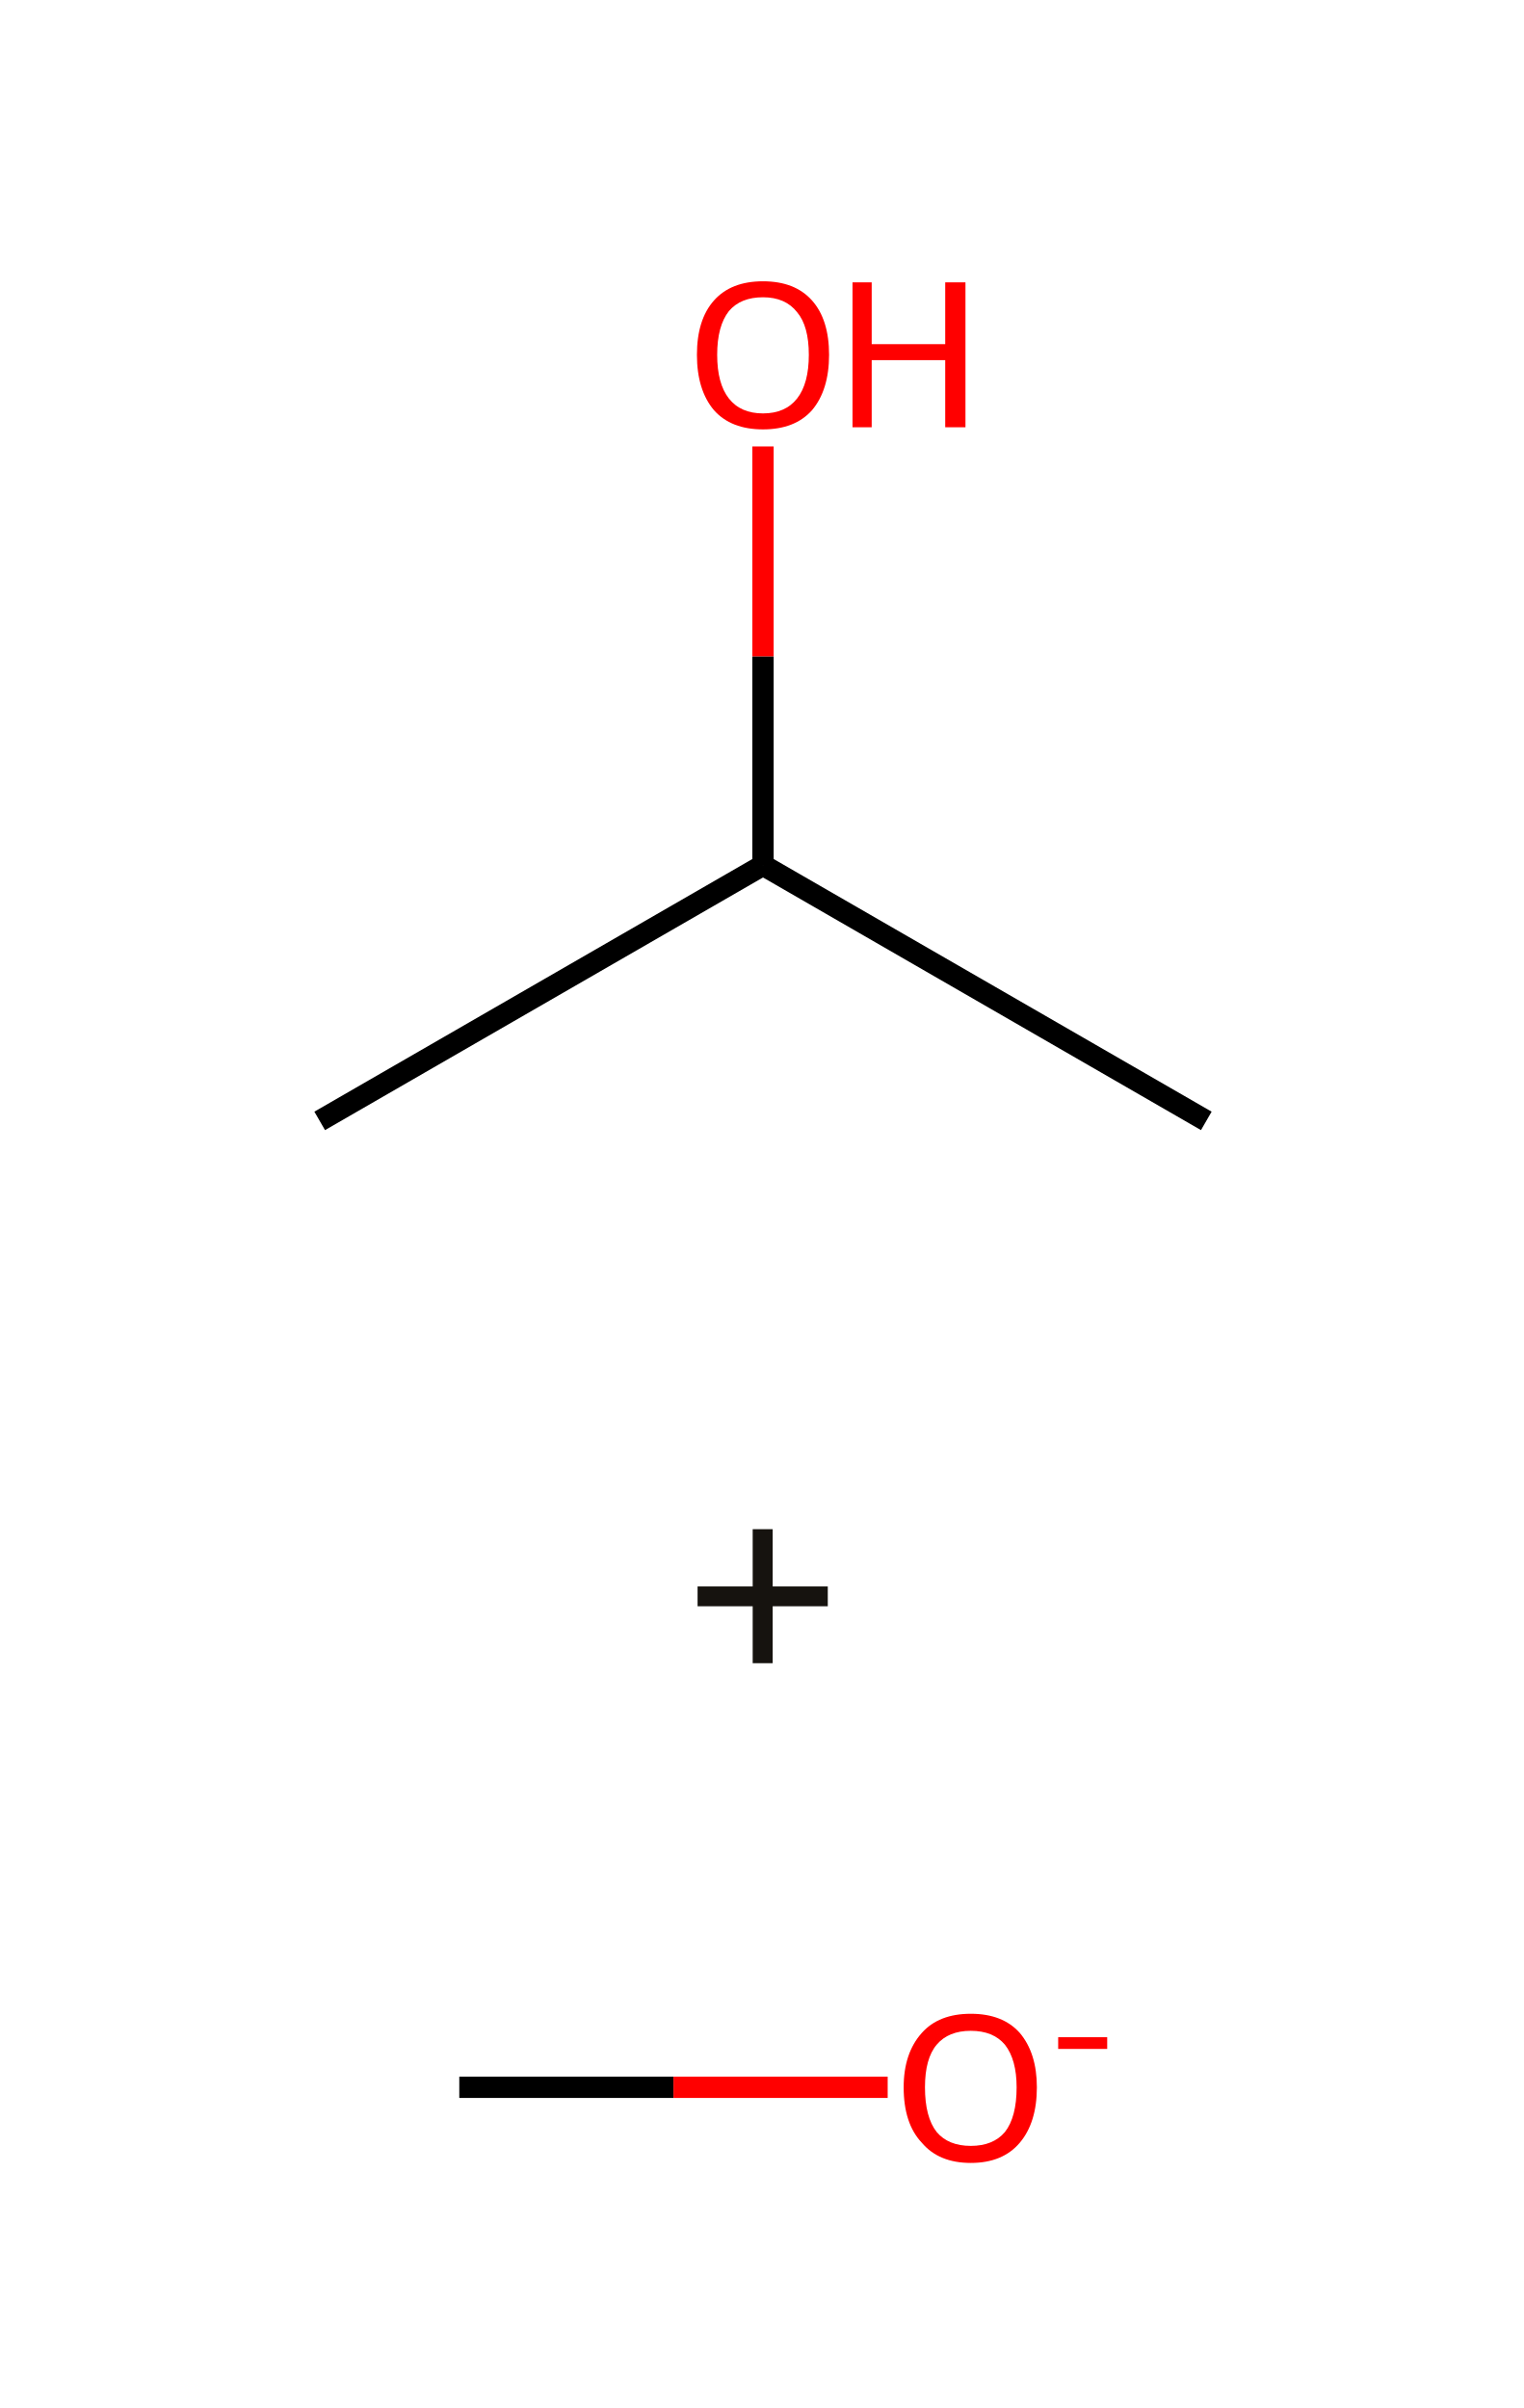
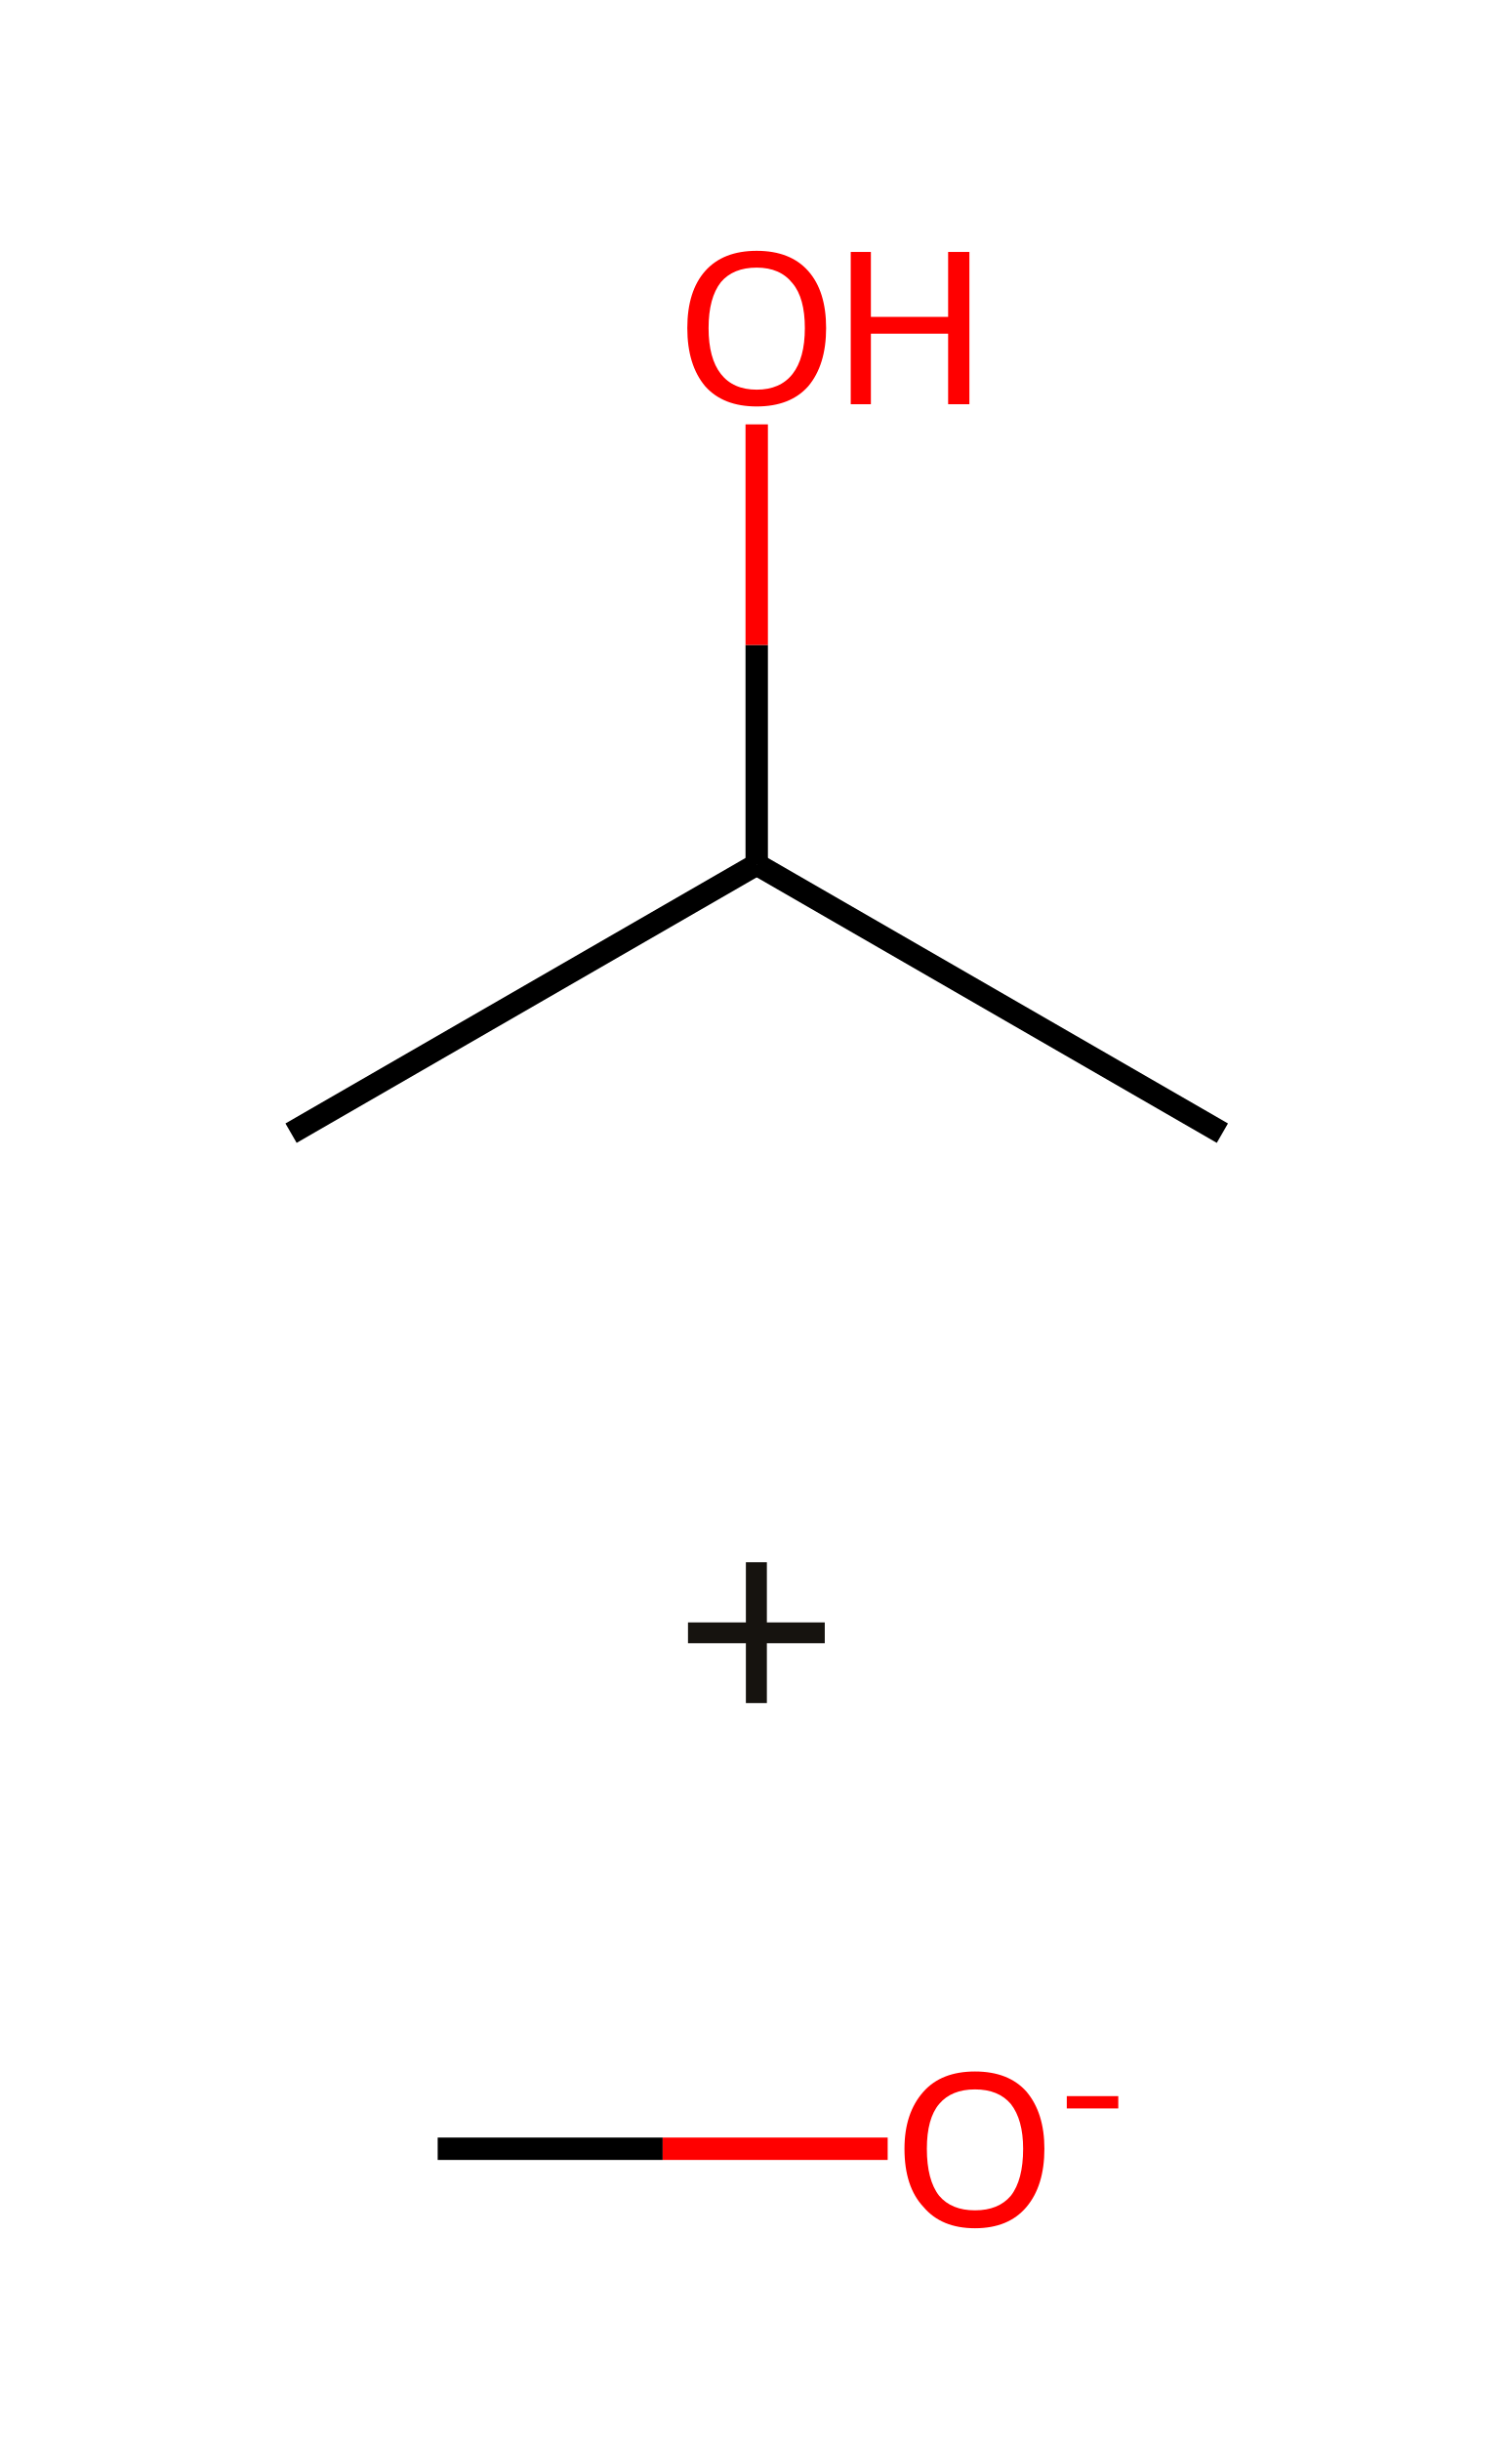
- <svg xmlns="http://www.w3.org/2000/svg" version="1.1" width="143px" height="226px" viewBox="0 0 143 226">
+ <svg xmlns="http://www.w3.org/2000/svg" version="1.1" width="135px" height="218px" viewBox="4 4 135 218">
  <g transform="translate(-48.4, -44.2)">
    <path class="bond-0 atom-0 atom-1" d="M 78.4,149.4 L 120.0,125.4" style="fill:none;fill-rule:evenodd;stroke:#000000;stroke-width:2.0px;stroke-linecap:butt;stroke-linejoin:miter;stroke-opacity:1" />
    <path class="bond-1 atom-1 atom-2" d="M 120.0,125.4 L 120.0,105.8" style="fill:none;fill-rule:evenodd;stroke:#000000;stroke-width:2.0px;stroke-linecap:butt;stroke-linejoin:miter;stroke-opacity:1" />
    <path class="bond-1 atom-1 atom-2" d="M 120.0,105.8 L 120.0,86.1" style="fill:none;fill-rule:evenodd;stroke:#FF0000;stroke-width:2.0px;stroke-linecap:butt;stroke-linejoin:miter;stroke-opacity:1" />
    <path class="bond-2 atom-1 atom-3" d="M 120.0,125.4 L 161.6,149.4" style="fill:none;fill-rule:evenodd;stroke:#000000;stroke-width:2.0px;stroke-linecap:butt;stroke-linejoin:miter;stroke-opacity:1" />
    <path class="atom-2" d="M 113.8 77.5 Q 113.8 74.2, 115.4 72.4 Q 117.0 70.6, 120.0 70.6 Q 123.0 70.6, 124.6 72.4 Q 126.2 74.2, 126.2 77.5 Q 126.2 80.8, 124.6 82.7 Q 123.0 84.5, 120.0 84.5 Q 117.0 84.5, 115.4 82.7 Q 113.8 80.8, 113.8 77.5 M 120.0 83.0 Q 122.1 83.0, 123.2 81.6 Q 124.3 80.2, 124.3 77.5 Q 124.3 74.8, 123.2 73.5 Q 122.1 72.1, 120.0 72.1 Q 117.9 72.1, 116.8 73.4 Q 115.7 74.8, 115.7 77.5 Q 115.7 80.2, 116.8 81.6 Q 117.9 83.0, 120.0 83.0 " fill="#FF0000" />
    <path class="atom-2" d="M 128.4 70.7 L 130.2 70.7 L 130.2 76.5 L 137.1 76.5 L 137.1 70.7 L 139.0 70.7 L 139.0 84.3 L 137.1 84.3 L 137.1 78.0 L 130.2 78.0 L 130.2 84.3 L 128.4 84.3 L 128.4 70.7 " fill="#FF0000" />
  </g>
  <g transform="translate(-46.5, 86.0)">
    <path class="bond-0 atom-0 atom-1" d="M 89.6,109.9 L 109.7,109.9" style="fill:none;fill-rule:evenodd;stroke:#000000;stroke-width:2.0px;stroke-linecap:butt;stroke-linejoin:miter;stroke-opacity:1" />
    <path class="bond-0 atom-0 atom-1" d="M 109.7,109.9 L 129.8,109.9" style="fill:none;fill-rule:evenodd;stroke:#FF0000;stroke-width:2.0px;stroke-linecap:butt;stroke-linejoin:miter;stroke-opacity:1" />
    <path class="atom-1" d="M 131.3 109.9 Q 131.3 106.7, 133.0 104.8 Q 134.6 103.0, 137.6 103.0 Q 140.6 103.0, 142.2 104.8 Q 143.8 106.7, 143.8 109.9 Q 143.8 113.2, 142.2 115.1 Q 140.6 117.0, 137.6 117.0 Q 134.6 117.0, 133.0 115.1 Q 131.3 113.3, 131.3 109.9 M 137.6 115.4 Q 139.7 115.4, 140.8 114.1 Q 141.9 112.7, 141.9 109.9 Q 141.9 107.3, 140.8 105.9 Q 139.7 104.6, 137.6 104.6 Q 135.5 104.6, 134.4 105.9 Q 133.3 107.2, 133.3 109.9 Q 133.3 112.7, 134.4 114.1 Q 135.5 115.4, 137.6 115.4 " fill="#FF0000" />
    <path class="atom-1" d="M 145.8 105.2 L 150.4 105.2 L 150.4 106.3 L 145.8 106.3 L 145.8 105.2 " fill="#FF0000" />
  </g>
  <text x="71.6" y="148.9" text-anchor="middle" dominant-baseline="central" font-family="Karla, sans-serif" font-size="26" fill="#16130F">+</text>
</svg>
